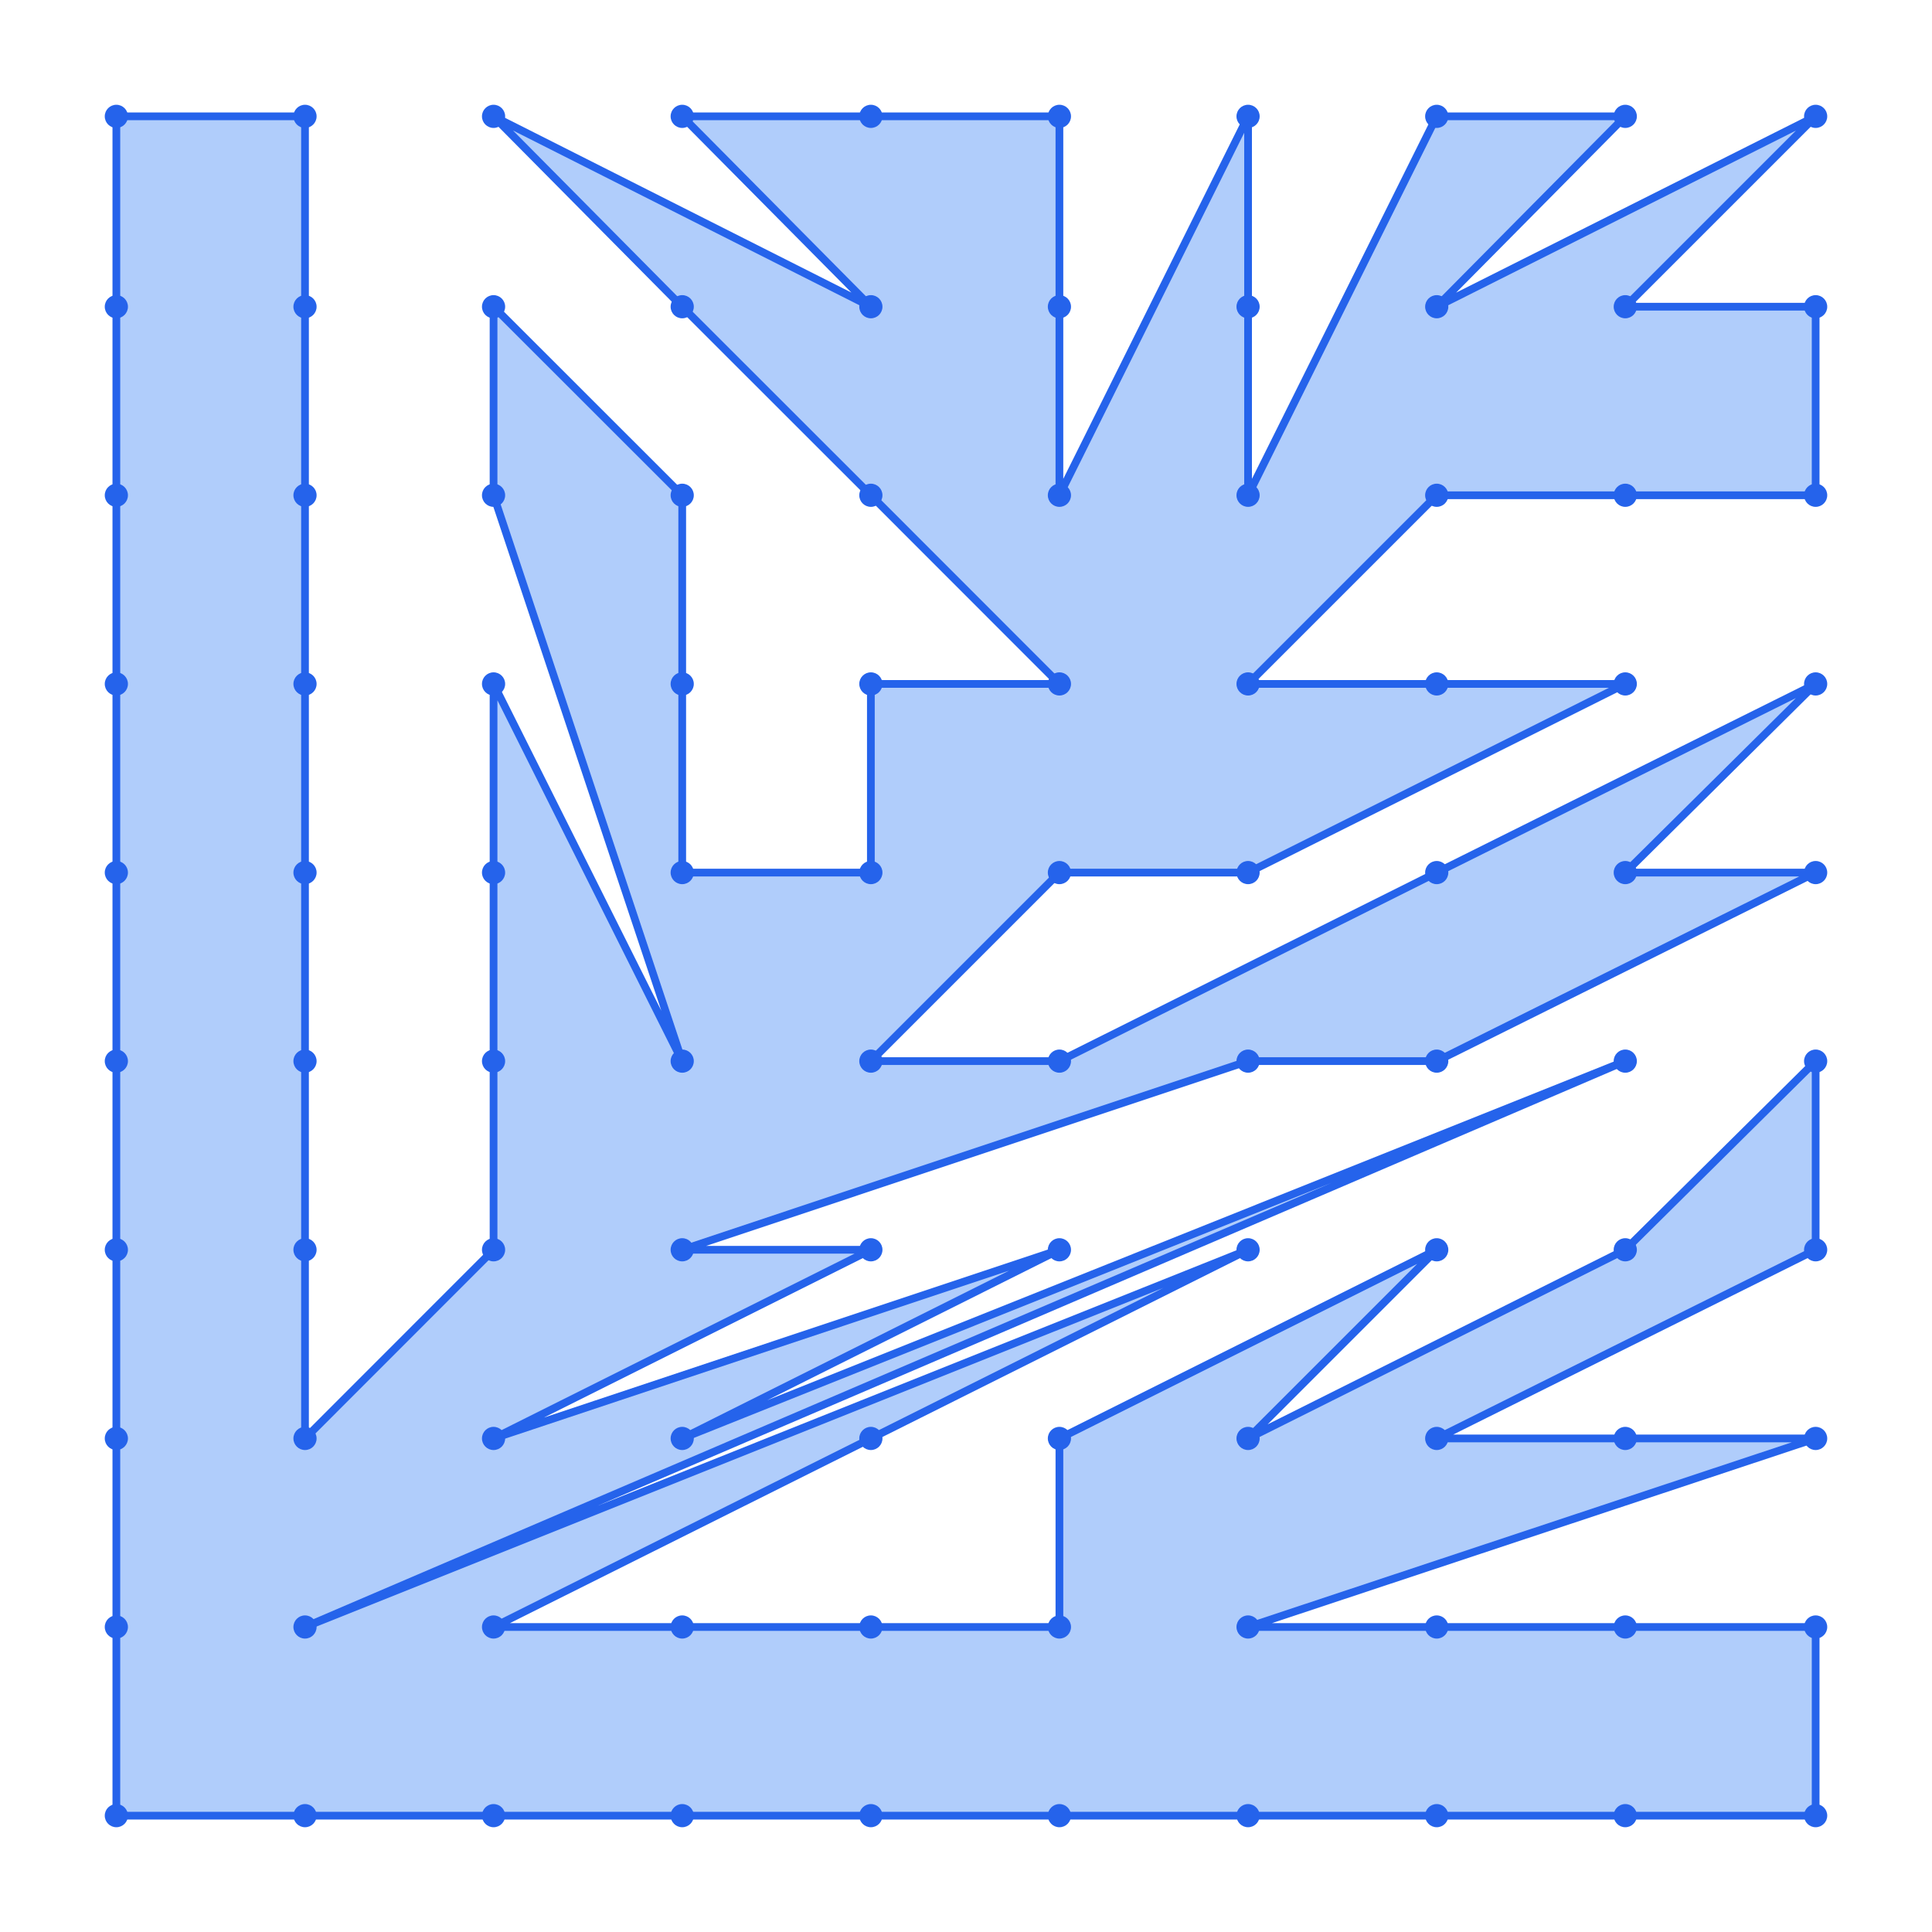
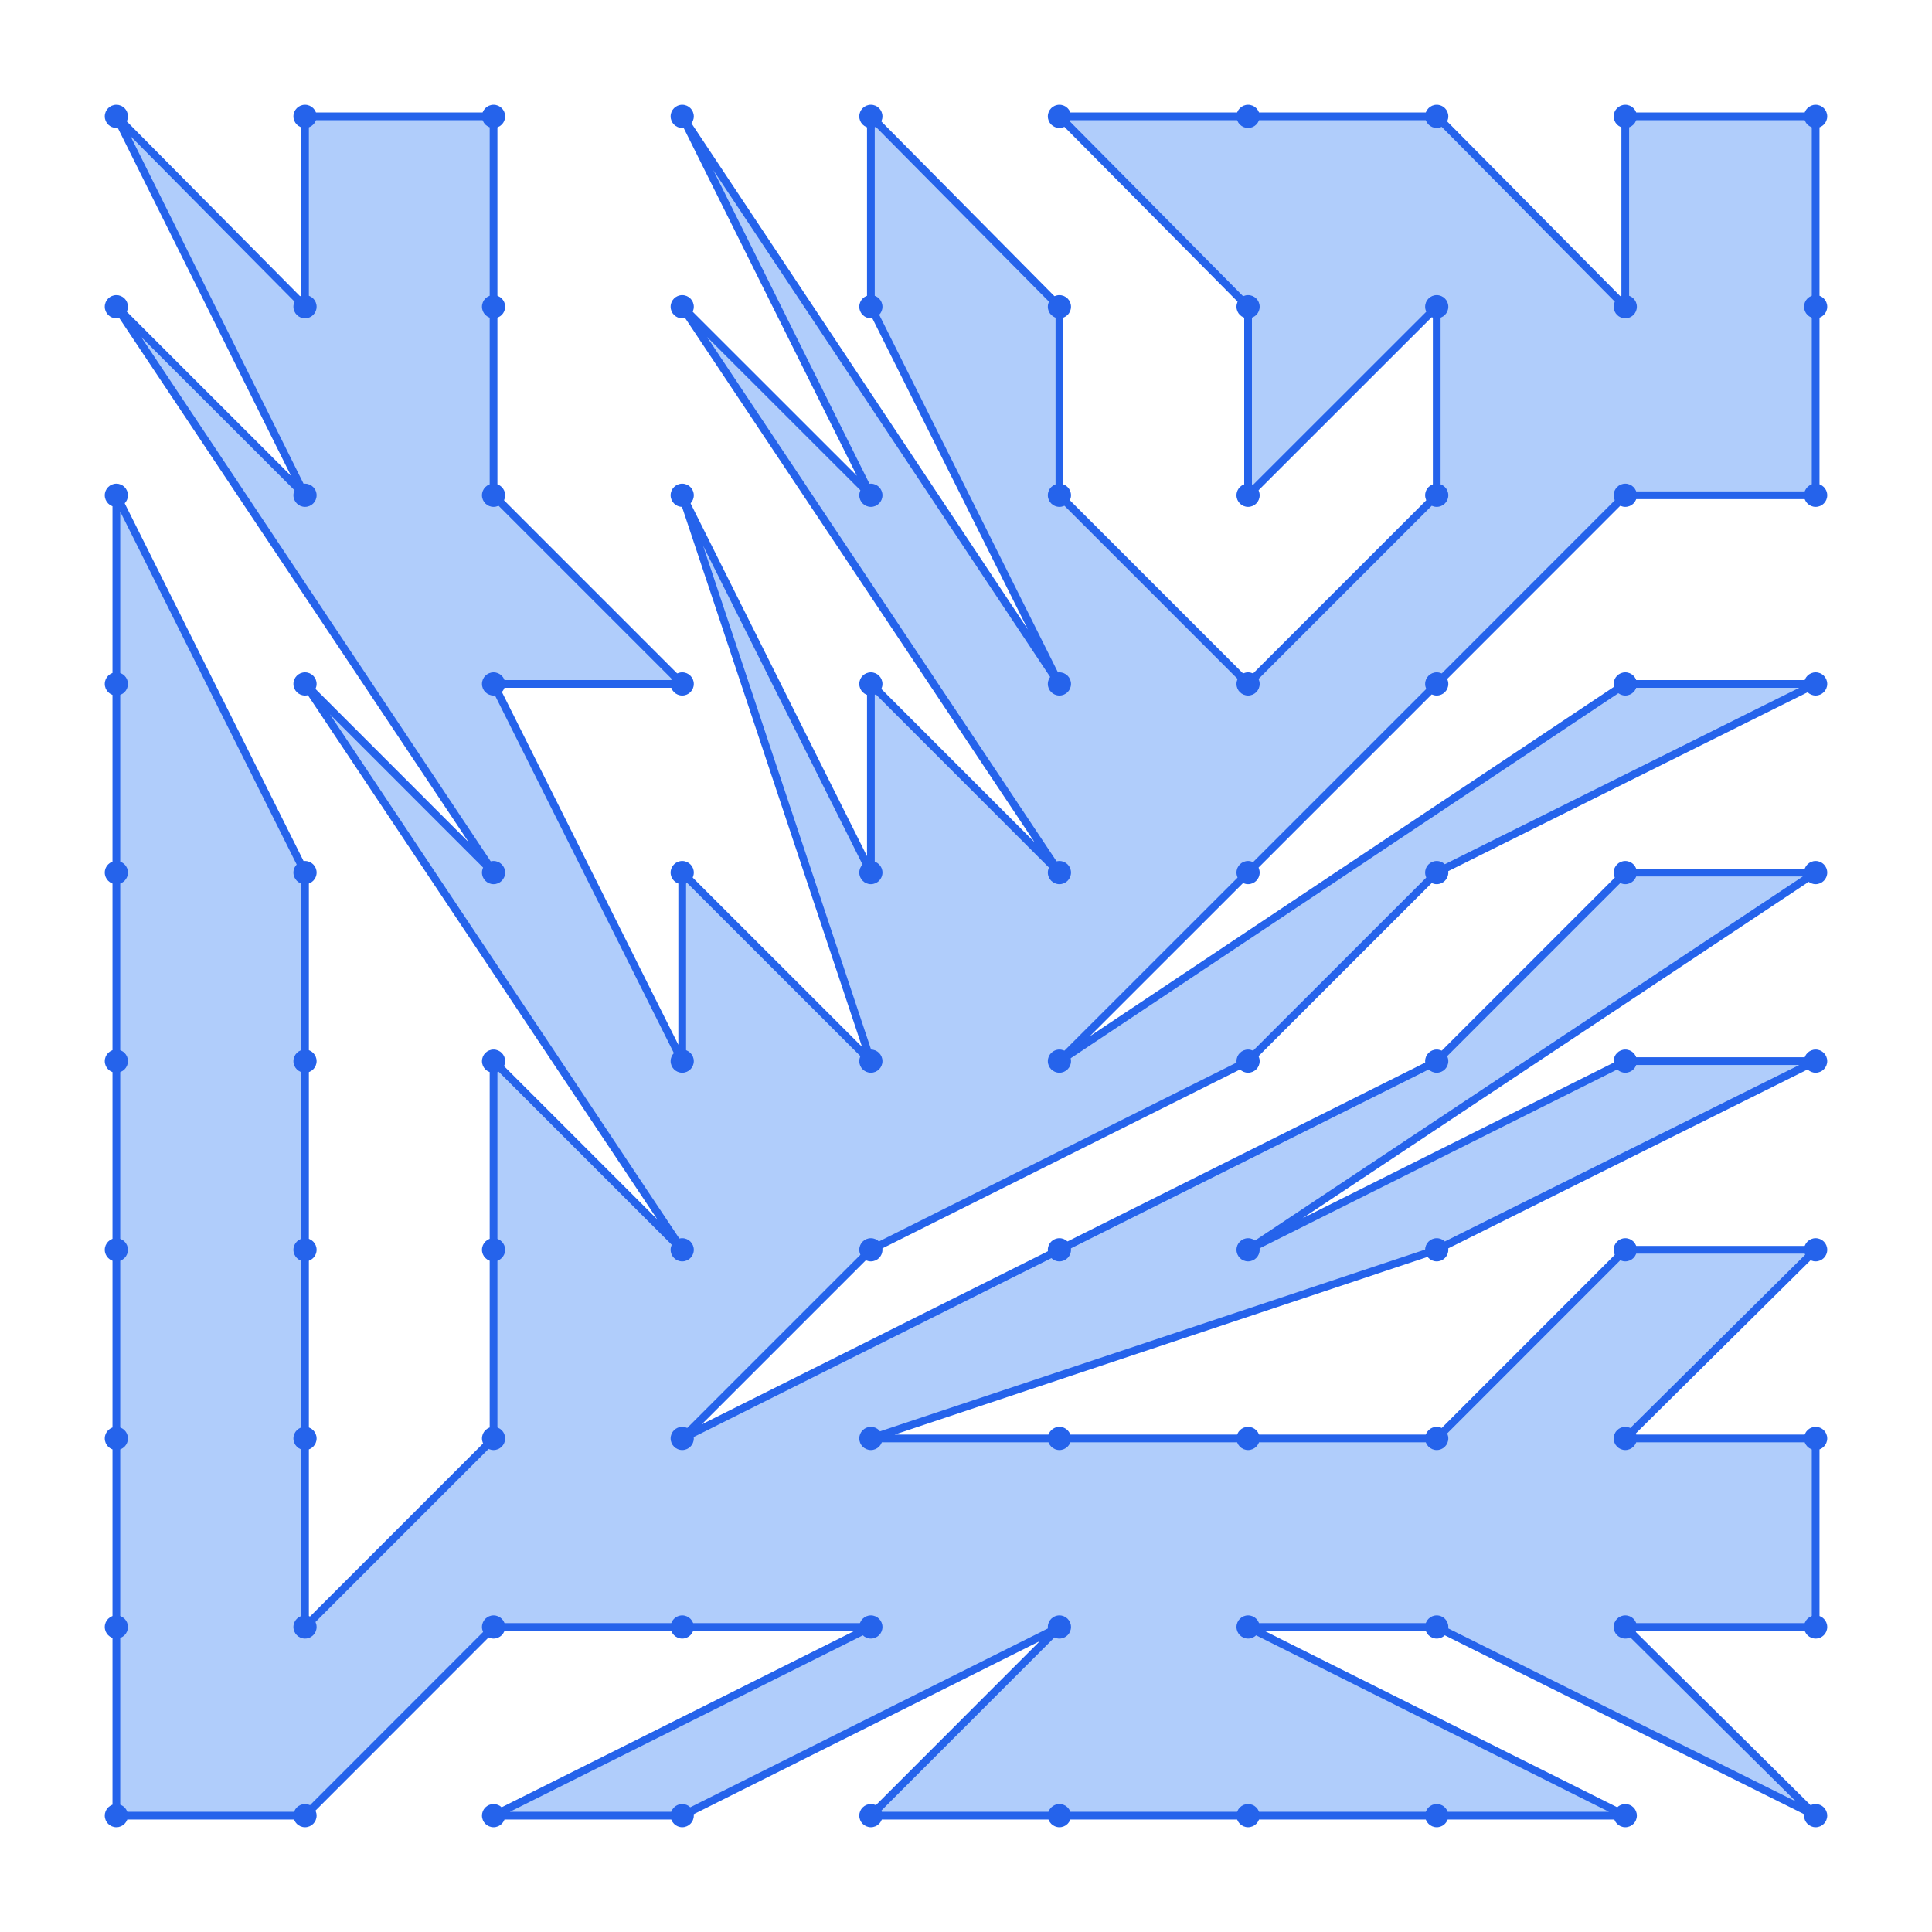
<svg xmlns="http://www.w3.org/2000/svg" width="2000" height="2000" viewBox="98.29 98.29 1803.42 1803.42">
-   <polygon points="383.0,1793.1 559.0,1793.1 735.1,1793.1 911.2,1793.1 1087.2,1793.1 1263.3,1793.1 1439.4,1793.1 1615.4,1793.1 1793.1,1793.1 1793.1,1617.0 1615.4,1617.0 1439.4,1617.0 1263.3,1617.0 1793.1,1441.0 1615.4,1441.0 1439.4,1441.0 1793.1,1264.9 1793.1,1088.8 1615.4,1264.9 1263.3,1441.0 1439.4,1264.9 1087.2,1441.0 1087.2,1617.0 911.2,1617.0 735.1,1617.0 559.0,1617.0 911.2,1441.0 1263.3,1264.9 383.0,1617.0 1615.4,1088.8 735.1,1441.0 1087.2,1264.9 559.0,1441.0 911.2,1264.9 735.1,1264.9 1263.3,1088.8 1439.4,1088.8 1793.1,912.8 1615.4,912.8 1793.1,736.7 1439.4,912.8 1087.2,1088.8 911.2,1088.8 1087.2,912.8 1263.3,912.8 1615.4,736.7 1439.4,736.7 1263.3,736.7 1439.4,560.6 1615.4,560.6 1793.1,560.6 1793.1,384.6 1615.4,384.6 1793.1,206.9 1439.4,384.6 1615.4,206.9 1439.4,206.9 1263.3,560.6 1263.3,384.6 1263.3,206.9 1087.2,560.6 1087.2,384.6 1087.2,206.9 911.2,206.9 735.1,206.9 911.2,384.6 559.0,206.9 735.1,384.6 911.2,560.6 1087.2,736.7 911.2,736.7 911.2,912.8 735.1,912.8 735.1,736.7 735.1,560.6 559.0,384.6 559.0,560.6 735.1,1088.8 559.0,736.7 559.0,912.8 559.0,1088.8 559.0,1264.9 383.0,1441.0 383.0,1264.9 383.0,1088.8 383.0,912.8 383.0,736.7 383.0,560.6 383.0,384.6 383.0,206.9 206.9,206.9 206.9,384.6 206.9,560.6 206.9,736.7 206.9,912.8 206.9,1088.8 206.9,1264.9 206.9,1441.0 206.9,1617.0 206.9,1793.1" fill="#3b82f666" fill-rule="nonzero" stroke="#2563eb" stroke-width="7.214" stroke-linejoin="round" />
+   <polygon points="383.0,1793.1 559.0,1617.0 735.1,1617.0 911.2,1617.0 559.0,1793.1 735.1,1793.1 1087.2,1617.0 911.2,1793.1 1087.2,1793.1 1263.3,1793.1 1439.4,1793.1 1615.4,1793.1 1263.3,1617.0 1439.4,1617.0 1793.1,1793.1 1615.4,1617.0 1793.1,1617.0 1793.1,1441.0 1615.4,1441.0 1793.1,1264.9 1615.4,1264.9 1439.4,1441.0 1263.3,1441.0 1087.2,1441.0 911.2,1441.0 1439.4,1264.9 1793.1,1088.8 1615.4,1088.8 1263.3,1264.9 1793.1,912.8 1615.4,912.8 1439.4,1088.8 1087.2,1264.9 735.1,1441.0 911.2,1264.9 1263.3,1088.8 1439.4,912.8 1793.1,736.7 1615.4,736.7 1087.2,1088.8 1263.3,912.8 1439.4,736.7 1615.4,560.6 1793.1,560.6 1793.1,384.6 1793.1,206.9 1615.4,206.9 1615.4,384.6 1439.4,206.9 1263.3,206.9 1087.2,206.9 1263.3,384.6 1263.3,560.6 1439.4,384.6 1439.4,560.6 1263.3,736.7 1087.2,560.6 1087.2,384.6 911.2,206.9 911.2,384.6 1087.2,736.7 735.1,206.9 911.2,560.6 735.1,384.6 1087.2,912.8 911.2,736.7 911.2,912.8 735.1,560.6 911.2,1088.8 735.1,912.8 735.1,1088.8 559.0,736.7 735.1,736.7 559.0,560.6 559.0,384.6 559.0,206.9 383.0,206.9 383.0,384.6 206.9,206.9 383.0,560.6 206.9,384.6 559.0,912.8 383.0,736.7 735.1,1264.9 559.0,1088.8 559.0,1264.9 559.0,1441.0 383.0,1617.0 383.0,1441.0 383.0,1264.9 383.0,1088.8 383.0,912.8 206.9,560.6 206.9,736.7 206.9,912.8 206.9,1088.8 206.9,1264.9 206.9,1441.0 206.9,1617.0 206.9,1793.1" fill="#3b82f666" fill-rule="nonzero" stroke="#2563eb" stroke-width="7.214" stroke-linejoin="round" />
  <circle cx="383.0" cy="1793.1" r="10.82" fill="#2563eb" />
+   <circle cx="559.0" cy="1617.0" r="10.82" fill="#2563eb" />
+   <circle cx="735.1" cy="1617.0" r="10.82" fill="#2563eb" />
+   <circle cx="911.2" cy="1617.0" r="10.82" fill="#2563eb" />
  <circle cx="559.0" cy="1793.1" r="10.82" fill="#2563eb" />
  <circle cx="735.1" cy="1793.1" r="10.82" fill="#2563eb" />
+   <circle cx="1087.2" cy="1617.0" r="10.82" fill="#2563eb" />
  <circle cx="911.2" cy="1793.1" r="10.82" fill="#2563eb" />
  <circle cx="1087.2" cy="1793.1" r="10.82" fill="#2563eb" />
  <circle cx="1263.3" cy="1793.1" r="10.82" fill="#2563eb" />
  <circle cx="1439.4" cy="1793.1" r="10.82" fill="#2563eb" />
  <circle cx="1615.4" cy="1793.1" r="10.82" fill="#2563eb" />
+   <circle cx="1263.3" cy="1617.0" r="10.82" fill="#2563eb" />
+   <circle cx="1439.4" cy="1617.0" r="10.82" fill="#2563eb" />
  <circle cx="1793.1" cy="1793.1" r="10.82" fill="#2563eb" />
+   <circle cx="1615.4" cy="1617.0" r="10.82" fill="#2563eb" />
  <circle cx="1793.1" cy="1617.0" r="10.82" fill="#2563eb" />
-   <circle cx="1615.4" cy="1617.0" r="10.82" fill="#2563eb" />
-   <circle cx="1439.4" cy="1617.0" r="10.82" fill="#2563eb" />
-   <circle cx="1263.3" cy="1617.0" r="10.82" fill="#2563eb" />
  <circle cx="1793.1" cy="1441.0" r="10.82" fill="#2563eb" />
  <circle cx="1615.4" cy="1441.0" r="10.82" fill="#2563eb" />
+   <circle cx="1793.1" cy="1264.9" r="10.82" fill="#2563eb" />
+   <circle cx="1615.4" cy="1264.9" r="10.82" fill="#2563eb" />
  <circle cx="1439.4" cy="1441.0" r="10.82" fill="#2563eb" />
-   <circle cx="1793.1" cy="1264.9" r="10.82" fill="#2563eb" />
+   <circle cx="1263.3" cy="1441.0" r="10.82" fill="#2563eb" />
+   <circle cx="1087.2" cy="1441.0" r="10.82" fill="#2563eb" />
+   <circle cx="911.2" cy="1441.0" r="10.82" fill="#2563eb" />
+   <circle cx="1439.4" cy="1264.9" r="10.82" fill="#2563eb" />
  <circle cx="1793.1" cy="1088.8" r="10.82" fill="#2563eb" />
-   <circle cx="1615.4" cy="1264.9" r="10.82" fill="#2563eb" />
-   <circle cx="1263.3" cy="1441.0" r="10.82" fill="#2563eb" />
-   <circle cx="1439.4" cy="1264.9" r="10.82" fill="#2563eb" />
-   <circle cx="1087.2" cy="1441.0" r="10.82" fill="#2563eb" />
-   <circle cx="1087.2" cy="1617.0" r="10.82" fill="#2563eb" />
-   <circle cx="911.2" cy="1617.0" r="10.82" fill="#2563eb" />
-   <circle cx="735.1" cy="1617.0" r="10.82" fill="#2563eb" />
-   <circle cx="559.0" cy="1617.0" r="10.82" fill="#2563eb" />
-   <circle cx="911.2" cy="1441.0" r="10.82" fill="#2563eb" />
+   <circle cx="1615.4" cy="1088.8" r="10.82" fill="#2563eb" />
  <circle cx="1263.3" cy="1264.9" r="10.82" fill="#2563eb" />
-   <circle cx="383.0" cy="1617.0" r="10.82" fill="#2563eb" />
-   <circle cx="1615.4" cy="1088.8" r="10.82" fill="#2563eb" />
-   <circle cx="735.1" cy="1441.0" r="10.82" fill="#2563eb" />
-   <circle cx="1087.2" cy="1264.9" r="10.82" fill="#2563eb" />
-   <circle cx="559.0" cy="1441.0" r="10.82" fill="#2563eb" />
-   <circle cx="911.2" cy="1264.9" r="10.82" fill="#2563eb" />
-   <circle cx="735.1" cy="1264.9" r="10.82" fill="#2563eb" />
-   <circle cx="1263.3" cy="1088.8" r="10.82" fill="#2563eb" />
-   <circle cx="1439.4" cy="1088.8" r="10.82" fill="#2563eb" />
  <circle cx="1793.1" cy="912.8" r="10.82" fill="#2563eb" />
  <circle cx="1615.4" cy="912.8" r="10.82" fill="#2563eb" />
+   <circle cx="1439.4" cy="1088.8" r="10.82" fill="#2563eb" />
+   <circle cx="1087.2" cy="1264.9" r="10.82" fill="#2563eb" />
+   <circle cx="735.1" cy="1441.0" r="10.82" fill="#2563eb" />
+   <circle cx="911.2" cy="1264.9" r="10.82" fill="#2563eb" />
+   <circle cx="1263.3" cy="1088.8" r="10.82" fill="#2563eb" />
+   <circle cx="1439.4" cy="912.8" r="10.82" fill="#2563eb" />
  <circle cx="1793.1" cy="736.7" r="10.82" fill="#2563eb" />
-   <circle cx="1439.4" cy="912.8" r="10.82" fill="#2563eb" />
+   <circle cx="1615.4" cy="736.7" r="10.82" fill="#2563eb" />
  <circle cx="1087.2" cy="1088.8" r="10.82" fill="#2563eb" />
-   <circle cx="911.2" cy="1088.8" r="10.82" fill="#2563eb" />
-   <circle cx="1087.2" cy="912.8" r="10.82" fill="#2563eb" />
  <circle cx="1263.3" cy="912.8" r="10.82" fill="#2563eb" />
-   <circle cx="1615.4" cy="736.7" r="10.82" fill="#2563eb" />
  <circle cx="1439.4" cy="736.7" r="10.82" fill="#2563eb" />
-   <circle cx="1263.3" cy="736.7" r="10.82" fill="#2563eb" />
-   <circle cx="1439.4" cy="560.6" r="10.82" fill="#2563eb" />
  <circle cx="1615.4" cy="560.6" r="10.82" fill="#2563eb" />
  <circle cx="1793.1" cy="560.6" r="10.82" fill="#2563eb" />
  <circle cx="1793.1" cy="384.6" r="10.82" fill="#2563eb" />
+   <circle cx="1793.1" cy="206.9" r="10.82" fill="#2563eb" />
+   <circle cx="1615.4" cy="206.9" r="10.82" fill="#2563eb" />
  <circle cx="1615.4" cy="384.6" r="10.82" fill="#2563eb" />
-   <circle cx="1793.1" cy="206.9" r="10.82" fill="#2563eb" />
+   <circle cx="1439.4" cy="206.9" r="10.82" fill="#2563eb" />
+   <circle cx="1263.3" cy="206.9" r="10.82" fill="#2563eb" />
+   <circle cx="1087.2" cy="206.9" r="10.82" fill="#2563eb" />
+   <circle cx="1263.3" cy="384.6" r="10.82" fill="#2563eb" />
+   <circle cx="1263.3" cy="560.6" r="10.82" fill="#2563eb" />
  <circle cx="1439.4" cy="384.6" r="10.82" fill="#2563eb" />
-   <circle cx="1615.4" cy="206.9" r="10.82" fill="#2563eb" />
-   <circle cx="1439.4" cy="206.9" r="10.82" fill="#2563eb" />
-   <circle cx="1263.3" cy="560.6" r="10.82" fill="#2563eb" />
-   <circle cx="1263.3" cy="384.6" r="10.82" fill="#2563eb" />
-   <circle cx="1263.3" cy="206.9" r="10.82" fill="#2563eb" />
+   <circle cx="1439.4" cy="560.6" r="10.82" fill="#2563eb" />
+   <circle cx="1263.3" cy="736.7" r="10.82" fill="#2563eb" />
  <circle cx="1087.2" cy="560.6" r="10.82" fill="#2563eb" />
  <circle cx="1087.2" cy="384.6" r="10.82" fill="#2563eb" />
-   <circle cx="1087.2" cy="206.9" r="10.82" fill="#2563eb" />
  <circle cx="911.2" cy="206.9" r="10.82" fill="#2563eb" />
+   <circle cx="911.2" cy="384.6" r="10.82" fill="#2563eb" />
+   <circle cx="1087.2" cy="736.7" r="10.82" fill="#2563eb" />
  <circle cx="735.1" cy="206.9" r="10.82" fill="#2563eb" />
-   <circle cx="911.2" cy="384.6" r="10.82" fill="#2563eb" />
-   <circle cx="559.0" cy="206.9" r="10.82" fill="#2563eb" />
+   <circle cx="911.2" cy="560.6" r="10.82" fill="#2563eb" />
  <circle cx="735.1" cy="384.6" r="10.82" fill="#2563eb" />
-   <circle cx="911.2" cy="560.6" r="10.82" fill="#2563eb" />
-   <circle cx="1087.2" cy="736.7" r="10.82" fill="#2563eb" />
+   <circle cx="1087.2" cy="912.8" r="10.82" fill="#2563eb" />
  <circle cx="911.2" cy="736.7" r="10.82" fill="#2563eb" />
  <circle cx="911.2" cy="912.8" r="10.82" fill="#2563eb" />
+   <circle cx="735.1" cy="560.6" r="10.82" fill="#2563eb" />
+   <circle cx="911.2" cy="1088.8" r="10.82" fill="#2563eb" />
  <circle cx="735.1" cy="912.8" r="10.82" fill="#2563eb" />
-   <circle cx="735.1" cy="736.7" r="10.82" fill="#2563eb" />
-   <circle cx="735.1" cy="560.6" r="10.82" fill="#2563eb" />
-   <circle cx="559.0" cy="384.6" r="10.82" fill="#2563eb" />
-   <circle cx="559.0" cy="560.6" r="10.82" fill="#2563eb" />
  <circle cx="735.1" cy="1088.8" r="10.82" fill="#2563eb" />
  <circle cx="559.0" cy="736.7" r="10.82" fill="#2563eb" />
+   <circle cx="735.1" cy="736.7" r="10.82" fill="#2563eb" />
+   <circle cx="559.0" cy="560.6" r="10.82" fill="#2563eb" />
+   <circle cx="559.0" cy="384.6" r="10.82" fill="#2563eb" />
+   <circle cx="559.0" cy="206.9" r="10.82" fill="#2563eb" />
+   <circle cx="383.0" cy="206.9" r="10.82" fill="#2563eb" />
+   <circle cx="383.0" cy="384.6" r="10.82" fill="#2563eb" />
+   <circle cx="206.9" cy="206.9" r="10.82" fill="#2563eb" />
+   <circle cx="383.0" cy="560.6" r="10.82" fill="#2563eb" />
+   <circle cx="206.9" cy="384.6" r="10.82" fill="#2563eb" />
  <circle cx="559.0" cy="912.8" r="10.82" fill="#2563eb" />
+   <circle cx="383.0" cy="736.7" r="10.82" fill="#2563eb" />
+   <circle cx="735.1" cy="1264.9" r="10.82" fill="#2563eb" />
  <circle cx="559.0" cy="1088.8" r="10.82" fill="#2563eb" />
  <circle cx="559.0" cy="1264.9" r="10.82" fill="#2563eb" />
+   <circle cx="559.0" cy="1441.0" r="10.82" fill="#2563eb" />
+   <circle cx="383.0" cy="1617.0" r="10.82" fill="#2563eb" />
  <circle cx="383.0" cy="1441.0" r="10.82" fill="#2563eb" />
  <circle cx="383.0" cy="1264.9" r="10.82" fill="#2563eb" />
  <circle cx="383.0" cy="1088.8" r="10.82" fill="#2563eb" />
  <circle cx="383.0" cy="912.8" r="10.82" fill="#2563eb" />
-   <circle cx="383.0" cy="736.7" r="10.82" fill="#2563eb" />
-   <circle cx="383.0" cy="560.6" r="10.82" fill="#2563eb" />
-   <circle cx="383.0" cy="384.6" r="10.82" fill="#2563eb" />
-   <circle cx="383.0" cy="206.9" r="10.82" fill="#2563eb" />
-   <circle cx="206.9" cy="206.9" r="10.82" fill="#2563eb" />
-   <circle cx="206.9" cy="384.6" r="10.82" fill="#2563eb" />
  <circle cx="206.9" cy="560.6" r="10.82" fill="#2563eb" />
  <circle cx="206.9" cy="736.7" r="10.82" fill="#2563eb" />
  <circle cx="206.9" cy="912.8" r="10.82" fill="#2563eb" />
  <circle cx="206.9" cy="1088.8" r="10.82" fill="#2563eb" />
  <circle cx="206.9" cy="1264.9" r="10.82" fill="#2563eb" />
  <circle cx="206.9" cy="1441.0" r="10.82" fill="#2563eb" />
  <circle cx="206.9" cy="1617.0" r="10.82" fill="#2563eb" />
  <circle cx="206.9" cy="1793.1" r="10.82" fill="#2563eb" />
</svg>
